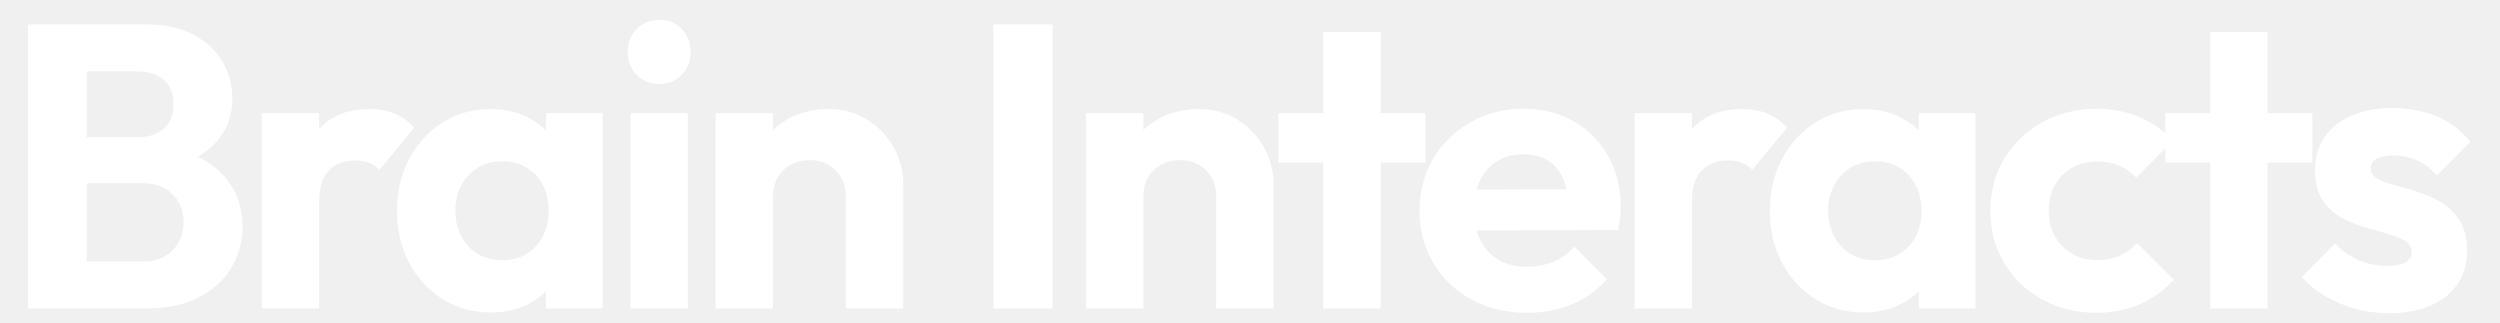
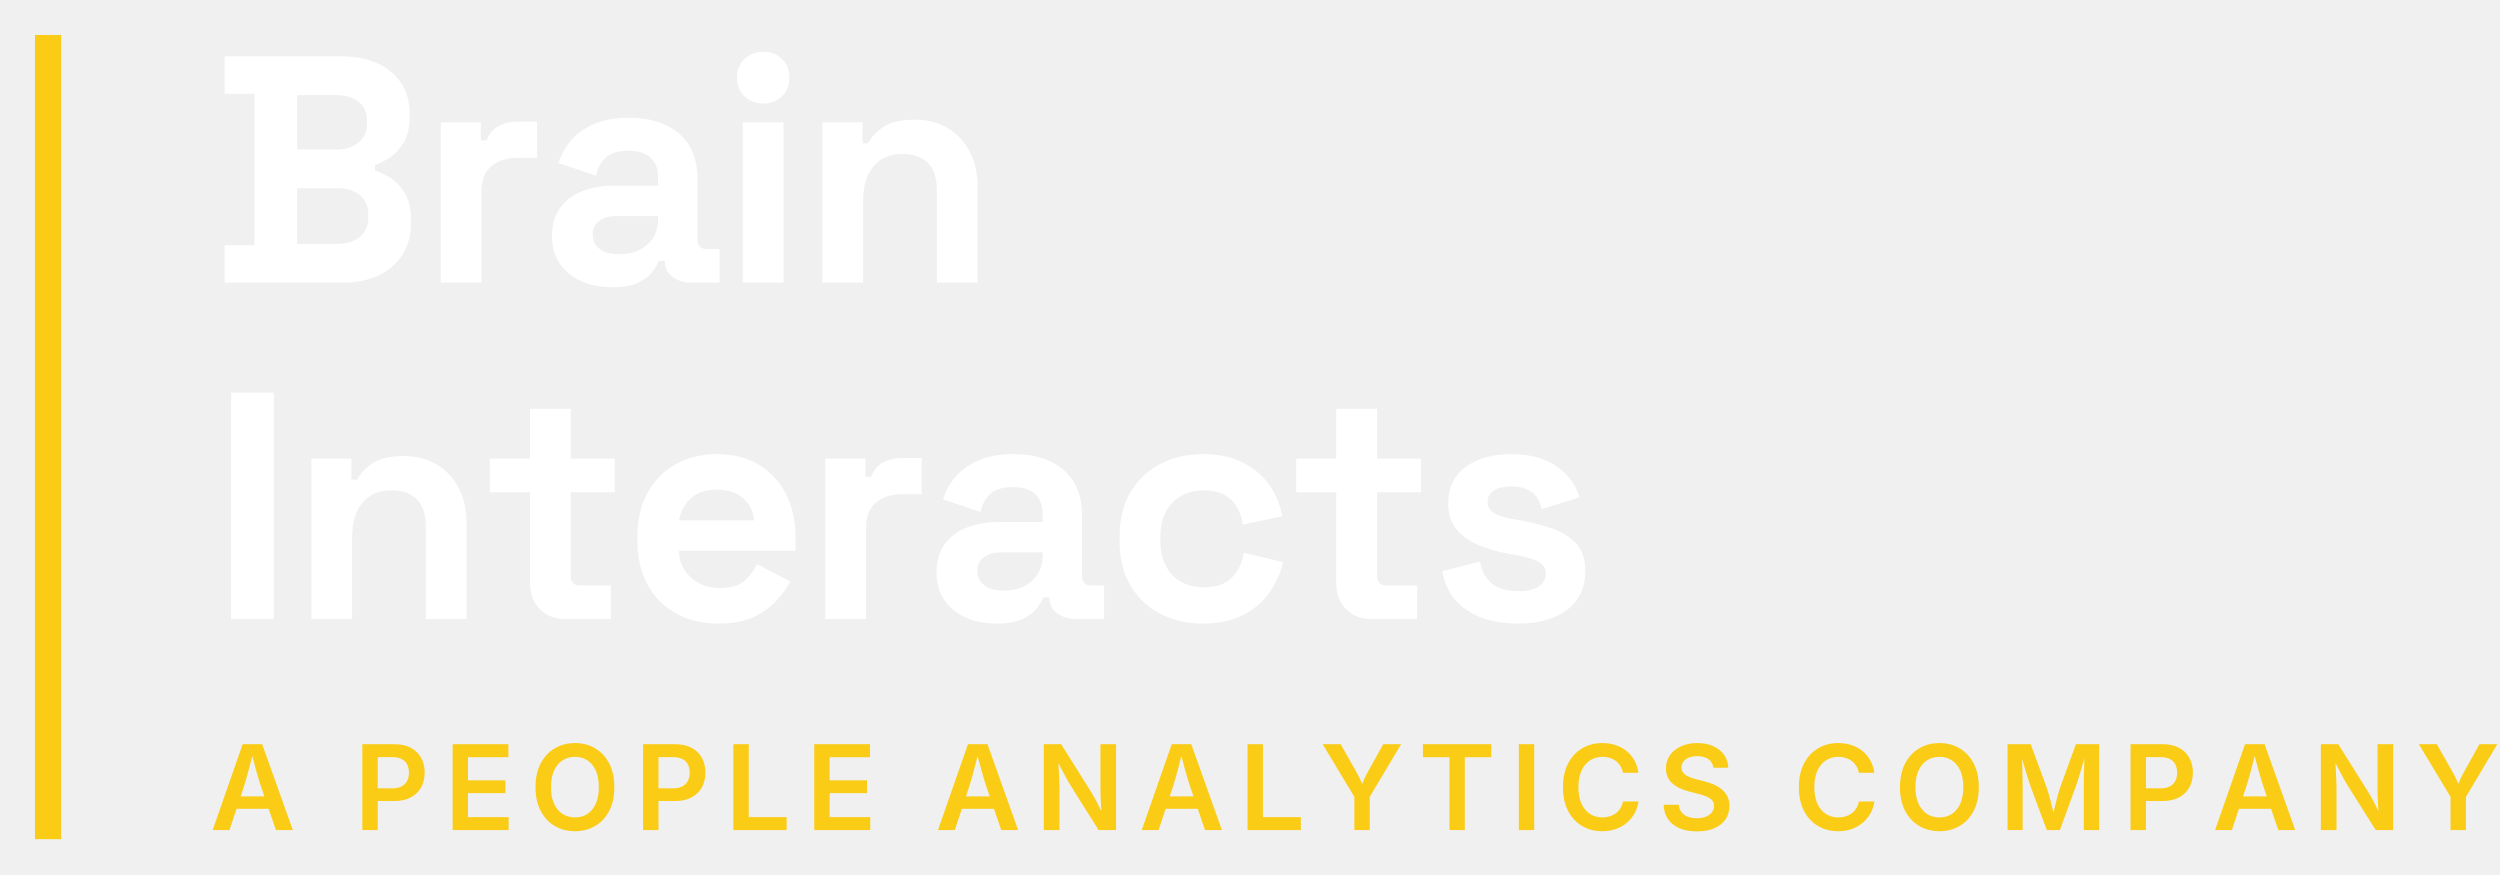
- <svg xmlns="http://www.w3.org/2000/svg" viewBox="90 28 248 32">
-   <path transform="translate(90.00 58.60)" d="M7.19 0.0V-4.66H14.18Q16.075 -4.66 17.145 -5.793Q18.215 -6.925 18.215 -8.54Q18.215 -9.625 17.733 -10.512Q17.25 -11.4 16.348 -11.91Q15.445 -12.42 14.18 -12.42H7.19V-16.99H13.62Q15.225 -16.99 16.215 -17.805Q17.205 -18.62 17.205 -20.255Q17.205 -21.89 16.215 -22.705Q15.225 -23.52 13.62 -23.52H7.19V-28.18H14.535Q17.285 -28.18 19.188 -27.163Q21.09 -26.145 22.07 -24.483Q23.05 -22.82 23.05 -20.82Q23.05 -18.305 21.477 -16.535Q19.905 -14.765 16.87 -14.01L17.065 -15.945Q20.41 -15.165 22.235 -13.115Q24.06 -11.065 24.06 -8.125Q24.06 -5.845 22.933 -4.008Q21.805 -2.17 19.685 -1.085Q17.565 0.0 14.58 0.0ZM2.785 0.0V-28.18H8.6V0.0ZM25.97 0.0V-19.38H31.66V0.0ZM31.66 -10.665 29.345 -12.355Q29.915 -15.83 31.685 -17.805Q33.455 -19.78 36.645 -19.78Q38.055 -19.78 39.148 -19.335Q40.24 -18.89 41.09 -17.94L37.64 -13.75Q37.21 -14.22 36.606 -14.453Q36.002 -14.685 35.21 -14.685Q33.61 -14.685 32.635 -13.694Q31.66 -12.703 31.66 -10.665ZM48.69 0.4Q46.03 0.4 43.922 -0.92Q41.815 -2.24 40.602 -4.515Q39.39 -6.79 39.39 -9.665Q39.39 -12.565 40.602 -14.848Q41.815 -17.13 43.922 -18.455Q46.03 -19.78 48.69 -19.78Q50.71 -19.78 52.32 -18.975Q53.93 -18.17 54.922 -16.755Q55.915 -15.34 56.02 -13.53V-5.85Q55.915 -4.04 54.935 -2.625Q53.955 -1.21 52.332 -0.405Q50.71 0.4 48.69 0.4ZM49.8 -4.78Q51.88 -4.78 53.155 -6.158Q54.43 -7.535 54.43 -9.69Q54.43 -11.14 53.855 -12.242Q53.28 -13.345 52.24 -13.973Q51.2 -14.6 49.815 -14.6Q48.455 -14.6 47.415 -13.973Q46.375 -13.345 45.773 -12.235Q45.17 -11.125 45.17 -9.69Q45.17 -8.255 45.765 -7.145Q46.36 -6.035 47.407 -5.408Q48.455 -4.78 49.8 -4.78ZM54.165 0.0V-5.205L55.045 -9.93L54.165 -14.615V-19.38H59.78V0.0ZM62.54 0.0V-19.38H68.23V0.0ZM65.385 -22.27Q64.04 -22.27 63.15 -23.188Q62.26 -24.105 62.26 -25.45Q62.26 -26.795 63.15 -27.712Q64.04 -28.63 65.385 -28.63Q66.77 -28.63 67.64 -27.712Q68.51 -26.795 68.51 -25.45Q68.51 -24.105 67.64 -23.188Q66.77 -22.27 65.385 -22.27ZM83.91 0.0V-11.065Q83.91 -12.7 82.9 -13.707Q81.89 -14.715 80.321 -14.715Q79.254 -14.715 78.429 -14.26Q77.605 -13.805 77.142 -12.977Q76.68 -12.15 76.68 -11.065L74.465 -12.175Q74.465 -14.45 75.462 -16.158Q76.46 -17.865 78.217 -18.823Q79.975 -19.78 82.2 -19.78Q84.335 -19.78 86.007 -18.74Q87.68 -17.7 88.64 -16.005Q89.6 -14.31 89.6 -12.34V0.0ZM70.99 0.0V-19.38H76.68V0.0ZM98.545 0.0V-28.18H104.42V0.0ZM120.65 0.0V-11.065Q120.65 -12.7 119.64 -13.707Q118.63 -14.715 117.061 -14.715Q115.994 -14.715 115.169 -14.26Q114.345 -13.805 113.882 -12.977Q113.42 -12.15 113.42 -11.065L111.205 -12.175Q111.205 -14.45 112.202 -16.158Q113.2 -17.865 114.957 -18.823Q116.715 -19.78 118.94 -19.78Q121.075 -19.78 122.747 -18.74Q124.42 -17.7 125.38 -16.005Q126.34 -14.31 126.34 -12.34V0.0ZM107.73 0.0V-19.38H113.42V0.0ZM131.27 0.0V-27.41H136.96V0.0ZM126.82 -14.48V-19.38H141.41V-14.48ZM151.505 0.43Q148.415 0.43 146.002 -0.87Q143.59 -2.17 142.205 -4.473Q140.82 -6.775 140.82 -9.69Q140.82 -12.59 142.178 -14.873Q143.535 -17.155 145.877 -18.483Q148.22 -19.81 151.115 -19.81Q153.945 -19.81 156.118 -18.562Q158.29 -17.315 159.53 -15.125Q160.77 -12.935 160.77 -10.13Q160.77 -9.605 160.71 -9.045Q160.65 -8.485 160.5 -7.78L143.99 -7.735V-11.785L157.98 -11.83L155.59 -10.135Q155.54 -11.835 155.022 -12.968Q154.505 -14.1 153.532 -14.695Q152.56 -15.29 151.125 -15.29Q149.625 -15.29 148.52 -14.615Q147.415 -13.94 146.817 -12.707Q146.22 -11.475 146.22 -9.75Q146.22 -8.01 146.857 -6.748Q147.495 -5.485 148.68 -4.812Q149.865 -4.14 151.48 -4.14Q152.93 -4.14 154.115 -4.637Q155.3 -5.135 156.18 -6.135L159.4 -2.905Q157.97 -1.25 155.94 -0.41Q153.91 0.43 151.505 0.43ZM162.15 0.0V-19.38H167.84V0.0ZM167.84 -10.665 165.525 -12.355Q166.095 -15.83 167.865 -17.805Q169.635 -19.78 172.825 -19.78Q174.235 -19.78 175.327 -19.335Q176.42 -18.89 177.27 -17.94L173.82 -13.75Q173.39 -14.22 172.786 -14.453Q172.182 -14.685 171.39 -14.685Q169.79 -14.685 168.815 -13.694Q167.84 -12.703 167.84 -10.665ZM184.87 0.4Q182.21 0.4 180.102 -0.92Q177.995 -2.24 176.782 -4.515Q175.57 -6.79 175.57 -9.665Q175.57 -12.565 176.782 -14.848Q177.995 -17.13 180.102 -18.455Q182.21 -19.78 184.87 -19.78Q186.89 -19.78 188.5 -18.975Q190.11 -18.17 191.102 -16.755Q192.095 -15.34 192.2 -13.53V-5.85Q192.095 -4.04 191.115 -2.625Q190.135 -1.21 188.512 -0.405Q186.89 0.4 184.87 0.4ZM185.98 -4.78Q188.06 -4.78 189.335 -6.158Q190.61 -7.535 190.61 -9.69Q190.61 -11.14 190.035 -12.242Q189.46 -13.345 188.42 -13.973Q187.38 -14.6 185.995 -14.6Q184.635 -14.6 183.595 -13.973Q182.555 -13.345 181.952 -12.235Q181.35 -11.125 181.35 -9.69Q181.35 -8.255 181.945 -7.145Q182.54 -6.035 183.587 -5.408Q184.635 -4.78 185.98 -4.78ZM190.345 0.0V-5.205L191.225 -9.93L190.345 -14.615V-19.38H195.96V0.0ZM207.97 0.43Q204.995 0.43 202.597 -0.89Q200.2 -2.21 198.82 -4.513Q197.44 -6.815 197.44 -9.675Q197.44 -12.575 198.827 -14.865Q200.215 -17.155 202.62 -18.483Q205.025 -19.81 208.015 -19.81Q210.285 -19.81 212.195 -19.002Q214.105 -18.195 215.555 -16.64L211.91 -12.97Q211.19 -13.775 210.212 -14.178Q209.235 -14.58 208.015 -14.58Q206.63 -14.58 205.55 -13.96Q204.47 -13.34 203.852 -12.255Q203.235 -11.17 203.235 -9.705Q203.235 -8.265 203.852 -7.16Q204.47 -6.055 205.558 -5.428Q206.645 -4.8 208.015 -4.8Q209.28 -4.8 210.272 -5.232Q211.265 -5.665 211.985 -6.5L215.63 -2.83Q214.135 -1.23 212.217 -0.4Q210.3 0.43 207.97 0.43ZM219.25 0.0V-27.41H224.94V0.0ZM214.8 -14.48V-19.38H229.39V-14.48ZM236.975 0.475Q235.285 0.475 233.67 0.033Q232.055 -0.41 230.688 -1.213Q229.32 -2.015 228.34 -3.12L231.635 -6.46Q232.62 -5.375 233.935 -4.803Q235.25 -4.23 236.83 -4.23Q238.01 -4.23 238.627 -4.572Q239.245 -4.915 239.245 -5.56Q239.245 -6.32 238.548 -6.725Q237.85 -7.13 236.755 -7.433Q235.66 -7.735 234.445 -8.103Q233.23 -8.47 232.127 -9.105Q231.025 -9.74 230.335 -10.857Q229.645 -11.975 229.645 -13.74Q229.645 -15.595 230.58 -16.968Q231.515 -18.34 233.23 -19.113Q234.945 -19.885 237.28 -19.885Q239.705 -19.885 241.732 -19.043Q243.76 -18.2 245.05 -16.515L241.74 -13.175Q240.84 -14.245 239.715 -14.713Q238.59 -15.18 237.415 -15.18Q236.305 -15.18 235.743 -14.848Q235.18 -14.515 235.18 -13.92Q235.18 -13.255 235.87 -12.875Q236.56 -12.495 237.655 -12.205Q238.75 -11.915 239.957 -11.527Q241.165 -11.14 242.26 -10.457Q243.355 -9.775 244.045 -8.645Q244.735 -7.515 244.735 -5.71Q244.735 -2.865 242.64 -1.195Q240.545 0.475 236.975 0.475Z" fill="#FFFFFF" />
+ <svg xmlns="http://www.w3.org/2000/svg" viewBox="92 0 286 100" width="286" height="100">
+   <g transform="translate(-14 0) scale(1.0)">
+     <circle cx="50" cy="24" r="14" fill="#B91C1C" />
+     <path d="M14 90L36 50H64L86 90H66L50 74L34 90Z" fill="#FACC15" />
+     <path d="M36 50H64L50 74Z" fill="#FFFFFF" />
+   </g>
+   <rect x="96" y="4" width="3" height="92" fill="#FACC15" />
+   <path fill="#FFFFFF" d="M117.702 32.34V28.048H121.106V10.732H117.702V6.44H131.022Q133.39 6.44 135.147 7.236Q136.905 8.031 137.885 9.493Q138.866 10.954 138.866 12.989V13.359Q138.866 15.135 138.2 16.264Q137.534 17.392 136.627 18.003Q135.721 18.613 134.907 18.872V19.538Q135.721 19.76 136.683 20.371Q137.645 20.981 138.329 22.128Q139.014 23.275 139.014 25.125V25.495Q139.014 27.641 138.015 29.177Q137.016 30.712 135.258 31.526Q133.501 32.34 131.17 32.34ZM125.99 27.9H130.578Q132.169 27.9 133.149 27.123Q134.13 26.346 134.13 24.903V24.533Q134.13 23.09 133.168 22.313Q132.206 21.536 130.578 21.536H125.99ZM125.99 17.096H130.504Q132.021 17.096 133.002 16.319Q133.982 15.542 133.982 14.173V13.803Q133.982 12.397 133.02 11.639Q132.058 10.88 130.504 10.88H125.99Z M142.418 32.34V13.988H147.006V16.06H147.672Q148.079 14.95 149.023 14.432Q149.966 13.914 151.224 13.914H153.444V18.058H151.15Q149.374 18.058 148.227 19.002Q147.08 19.945 147.08 21.906V32.34Z M162.028 32.858Q160.067 32.858 158.513 32.174Q156.959 31.489 156.053 30.176Q155.146 28.862 155.146 26.975Q155.146 25.088 156.053 23.812Q156.959 22.535 158.569 21.888Q160.178 21.24 162.25 21.24H167.282V20.204Q167.282 18.909 166.468 18.077Q165.654 17.244 163.878 17.244Q162.139 17.244 161.288 18.04Q160.437 18.835 160.178 20.093L155.886 18.65Q156.33 17.244 157.31 16.079Q158.291 14.913 159.938 14.192Q161.584 13.47 163.952 13.47Q167.578 13.47 169.687 15.283Q171.796 17.096 171.796 20.537V27.382Q171.796 28.492 172.832 28.492H174.312V32.34H171.204Q169.835 32.34 168.947 31.674Q168.059 31.008 168.059 29.898V29.861H167.356Q167.208 30.305 166.69 31.027Q166.172 31.748 165.062 32.303Q163.952 32.858 162.028 32.858ZM162.842 29.084Q164.803 29.084 166.043 27.993Q167.282 26.901 167.282 25.088V24.718H162.583Q161.288 24.718 160.548 25.273Q159.808 25.828 159.808 26.827Q159.808 27.826 160.585 28.455Q161.362 29.084 162.842 29.084Z M176.976 32.34V13.988H181.638V32.34ZM179.307 11.842Q178.049 11.842 177.18 11.028Q176.31 10.214 176.31 8.882Q176.31 7.55 177.18 6.736Q178.049 5.922 179.307 5.922Q180.602 5.922 181.453 6.736Q182.304 7.55 182.304 8.882Q182.304 10.214 181.453 11.028Q180.602 11.842 179.307 11.842Z M186.078 32.34V13.988H190.666V16.393H191.332Q191.776 15.431 192.997 14.562Q194.218 13.692 196.697 13.692Q198.843 13.692 200.453 14.673Q202.062 15.653 202.95 17.374Q203.838 19.094 203.838 21.388V32.34H199.176V21.758Q199.176 19.686 198.159 18.65Q197.141 17.614 195.254 17.614Q193.108 17.614 191.924 19.039Q190.74 20.463 190.74 23.016V32.34Z" />
+   <path fill="#FFFFFF" d="M118.442 70.82V44.92H123.326V70.82Z M127.618 70.82V52.468H132.206V54.873H132.872Q133.316 53.911 134.537 53.042Q135.758 52.172 138.237 52.172Q140.383 52.172 141.992 53.153Q143.602 54.133 144.49 55.854Q145.378 57.574 145.378 59.868V70.82H140.716V60.238Q140.716 58.166 139.698 57.13Q138.681 56.094 136.794 56.094Q134.648 56.094 133.464 57.519Q132.28 58.943 132.28 61.496V70.82Z M156.7 70.82Q154.887 70.82 153.758 69.692Q152.63 68.563 152.63 66.676V56.316H148.042V52.468H152.63V46.77H157.292V52.468H162.324V56.316H157.292V65.862Q157.292 66.972 158.328 66.972H161.88V70.82Z M174.164 71.338Q171.426 71.338 169.335 70.173Q167.245 69.007 166.079 66.88Q164.914 64.752 164.914 61.866V61.422Q164.914 58.536 166.061 56.409Q167.208 54.281 169.28 53.116Q171.352 51.95 174.09 51.95Q176.791 51.95 178.789 53.153Q180.787 54.355 181.897 56.483Q183.007 58.61 183.007 61.422V63.013H169.65Q169.724 64.9 171.056 66.084Q172.388 67.268 174.312 67.268Q176.273 67.268 177.198 66.417Q178.123 65.566 178.604 64.53L182.415 66.528Q181.897 67.49 180.916 68.619Q179.936 69.747 178.308 70.543Q176.68 71.338 174.164 71.338ZM169.687 59.535H178.271Q178.123 57.944 176.994 56.982Q175.866 56.02 174.053 56.02Q172.166 56.02 171.056 56.982Q169.946 57.944 169.687 59.535Z M186.411 70.82V52.468H190.999V54.54H191.665Q192.072 53.43 193.016 52.912Q193.959 52.394 195.217 52.394H197.437V56.538H195.143Q193.367 56.538 192.22 57.482Q191.073 58.425 191.073 60.386V70.82Z M206.021 71.338Q204.06 71.338 202.506 70.654Q200.952 69.969 200.046 68.656Q199.139 67.342 199.139 65.455Q199.139 63.568 200.046 62.292Q200.952 61.015 202.561 60.368Q204.171 59.72 206.243 59.72H211.275V58.684Q211.275 57.389 210.461 56.557Q209.647 55.724 207.871 55.724Q206.132 55.724 205.281 56.52Q204.43 57.315 204.171 58.573L199.879 57.13Q200.323 55.724 201.303 54.559Q202.284 53.393 203.93 52.672Q205.577 51.95 207.945 51.95Q211.571 51.95 213.68 53.763Q215.789 55.576 215.789 59.017V65.862Q215.789 66.972 216.825 66.972H218.305V70.82H215.197Q213.828 70.82 212.94 70.154Q212.052 69.488 212.052 68.378V68.341H211.349Q211.201 68.785 210.683 69.507Q210.165 70.228 209.055 70.783Q207.945 71.338 206.021 71.338ZM206.835 67.564Q208.796 67.564 210.036 66.472Q211.275 65.381 211.275 63.568V63.198H206.576Q205.281 63.198 204.541 63.753Q203.801 64.308 203.801 65.307Q203.801 66.306 204.578 66.935Q205.355 67.564 206.835 67.564Z M229.59 71.338Q226.926 71.338 224.762 70.228Q222.597 69.118 221.339 67.009Q220.081 64.9 220.081 61.903V61.385Q220.081 58.388 221.339 56.279Q222.597 54.17 224.762 53.06Q226.926 51.95 229.59 51.95Q232.217 51.95 234.104 52.875Q235.991 53.8 237.156 55.41Q238.322 57.019 238.692 59.054L234.178 60.016Q234.03 58.906 233.512 58.018Q232.994 57.13 232.051 56.612Q231.107 56.094 229.701 56.094Q228.295 56.094 227.167 56.705Q226.038 57.315 225.391 58.518Q224.743 59.72 224.743 61.459V61.829Q224.743 63.568 225.391 64.771Q226.038 65.973 227.167 66.584Q228.295 67.194 229.701 67.194Q231.81 67.194 232.902 66.103Q233.993 65.011 234.289 63.235L238.803 64.308Q238.322 66.269 237.156 67.879Q235.991 69.488 234.104 70.413Q232.217 71.338 229.59 71.338Z M248.941 70.82Q247.128 70.82 246 69.692Q244.871 68.563 244.871 66.676V56.316H240.283V52.468H244.871V46.77H249.533V52.468H254.565V56.316H249.533V65.862Q249.533 66.972 250.569 66.972H254.121V70.82Z M265.665 71.338Q262.076 71.338 259.782 69.784Q257.488 68.23 257.007 65.344L261.299 64.234Q261.558 65.529 262.169 66.269Q262.779 67.009 263.686 67.324Q264.592 67.638 265.665 67.638Q267.293 67.638 268.07 67.065Q268.847 66.491 268.847 65.64Q268.847 64.789 268.107 64.327Q267.367 63.864 265.739 63.568L264.703 63.383Q262.779 63.013 261.188 62.366Q259.597 61.718 258.635 60.571Q257.673 59.424 257.673 57.611Q257.673 54.873 259.671 53.412Q261.669 51.95 264.925 51.95Q267.996 51.95 270.031 53.319Q272.066 54.688 272.695 56.908L268.366 58.24Q268.07 56.834 267.163 56.242Q266.257 55.65 264.925 55.65Q263.593 55.65 262.89 56.113Q262.187 56.575 262.187 57.389Q262.187 58.277 262.927 58.703Q263.667 59.128 264.925 59.35L265.961 59.535Q268.033 59.905 269.716 60.516Q271.4 61.126 272.381 62.255Q273.361 63.383 273.361 65.307Q273.361 68.193 271.271 69.766Q269.18 71.338 265.665 71.338Z" />
+   <path fill="#FACC15" d="M116.33 94.96 119.757 85.138H121.992L125.499 94.96H123.567L121.821 89.858Q121.563 89.067 121.287 88.068Q121.01 87.07 120.674 85.797H121.043Q120.713 87.083 120.446 88.088Q120.179 89.093 119.942 89.858L118.254 94.96ZM118.327 92.528V91.11H123.501V92.528Z M133.452 94.96V85.138H137.124Q138.251 85.138 139.022 85.56Q139.793 85.982 140.189 86.717Q140.584 87.452 140.584 88.388Q140.584 89.331 140.185 90.062Q139.787 90.794 139.009 91.216Q138.231 91.638 137.097 91.638H134.665V90.188H136.866Q137.532 90.188 137.957 89.957Q138.383 89.726 138.584 89.317Q138.785 88.909 138.785 88.388Q138.785 87.867 138.584 87.465Q138.383 87.063 137.954 86.839Q137.526 86.615 136.853 86.615H135.212V94.96Z M143.78 94.96V85.138H150.161V86.621H145.54V89.271H149.818V90.735H145.54V93.477H150.187V94.96Z M157.779 95.092Q156.487 95.092 155.465 94.492Q154.444 93.892 153.854 92.765Q153.264 91.638 153.264 90.056Q153.264 88.467 153.854 87.337Q154.444 86.206 155.465 85.606Q156.487 85.006 157.779 85.006Q159.064 85.006 160.083 85.606Q161.101 86.206 161.691 87.337Q162.281 88.467 162.281 90.056Q162.281 91.638 161.691 92.768Q161.101 93.899 160.083 94.495Q159.064 95.092 157.779 95.092ZM157.779 93.516Q158.577 93.516 159.193 93.118Q159.809 92.719 160.159 91.944Q160.508 91.17 160.508 90.056Q160.508 88.929 160.159 88.154Q159.809 87.379 159.193 86.981Q158.577 86.582 157.779 86.582Q156.975 86.582 156.355 86.984Q155.736 87.386 155.383 88.161Q155.03 88.935 155.03 90.056Q155.03 91.17 155.383 91.941Q155.736 92.712 156.355 93.114Q156.975 93.516 157.779 93.516Z M165.569 94.96V85.138H169.241Q170.368 85.138 171.139 85.56Q171.91 85.982 172.306 86.717Q172.701 87.452 172.701 88.388Q172.701 89.331 172.303 90.062Q171.904 90.794 171.126 91.216Q170.348 91.638 169.214 91.638H166.782V90.188H168.984Q169.649 90.188 170.074 89.957Q170.5 89.726 170.701 89.317Q170.902 88.909 170.902 88.388Q170.902 87.867 170.701 87.465Q170.5 87.063 170.071 86.839Q169.643 86.615 168.97 86.615H167.329V94.96Z M175.897 94.96V85.138H177.657V93.477H181.994V94.96Z M185.15 94.96V85.138H191.531V86.621H186.91V89.271H191.188V90.735H186.91V93.477H191.557V94.96Z M199.306 94.96 202.734 85.138H204.968L208.475 94.96H206.544L204.797 89.858Q204.54 89.067 204.263 88.068Q203.986 87.07 203.65 85.797H204.019Q203.69 87.083 203.423 88.088Q203.156 89.093 202.918 89.858L201.231 94.96ZM201.303 92.528V91.11H206.478V92.528Z M211.407 94.96V85.138H213.398L216.793 90.55Q217.003 90.886 217.241 91.311Q217.478 91.737 217.735 92.261Q217.992 92.785 218.243 93.424H218.045Q217.999 92.87 217.963 92.287Q217.926 91.704 217.91 91.18Q217.893 90.656 217.893 90.293V85.138H219.68V94.96H217.682L214.617 90.089Q214.327 89.621 214.07 89.166Q213.813 88.711 213.516 88.137Q213.22 87.564 212.798 86.753H213.048Q213.088 87.472 213.121 88.114Q213.154 88.757 213.177 89.265Q213.2 89.772 213.2 90.082V94.96Z M222.618 94.96 226.046 85.138H228.28L231.787 94.96H229.856L228.109 89.858Q227.852 89.067 227.575 88.068Q227.298 87.07 226.962 85.797H227.331Q227.002 87.083 226.735 88.088Q226.468 89.093 226.23 89.858L224.543 94.96ZM224.615 92.528V91.11H229.79V92.528Z M234.719 94.96V85.138H236.479V93.477H240.816V94.96Z M246.939 94.96V91.157L243.313 85.138H245.37L247.123 88.236Q247.4 88.724 247.618 89.186Q247.835 89.647 248.066 90.313H247.604Q247.829 89.64 248.043 89.172Q248.257 88.704 248.521 88.236L250.241 85.138H252.285L248.699 91.157V94.96Z M254.781 86.621V85.138H262.599V86.621H259.574V94.96H257.814V86.621Z M267.515 85.138V94.96H265.755V85.138Z M275.298 95.092Q274.006 95.092 272.991 94.492Q271.976 93.892 271.389 92.765Q270.803 91.638 270.803 90.056Q270.803 88.467 271.393 87.337Q271.983 86.206 273.001 85.606Q274.02 85.006 275.298 85.006Q276.103 85.006 276.805 85.234Q277.507 85.461 278.057 85.9Q278.608 86.338 278.963 86.971Q279.319 87.604 279.438 88.408H277.665Q277.579 87.966 277.372 87.63Q277.164 87.294 276.854 87.06Q276.544 86.826 276.155 86.704Q275.766 86.582 275.325 86.582Q274.521 86.582 273.898 86.987Q273.275 87.393 272.922 88.167Q272.569 88.942 272.569 90.056Q272.569 91.183 272.925 91.954Q273.281 92.725 273.904 93.121Q274.527 93.516 275.318 93.516Q275.76 93.516 276.149 93.394Q276.538 93.273 276.851 93.038Q277.164 92.804 277.375 92.465Q277.586 92.126 277.665 91.69H279.445Q279.346 92.396 279.013 93.012Q278.68 93.628 278.139 94.096Q277.599 94.564 276.884 94.828Q276.169 95.092 275.298 95.092Z M286.127 95.112Q284.987 95.112 284.146 94.756Q283.306 94.4 282.831 93.721Q282.357 93.042 282.317 92.073H284.051Q284.097 92.587 284.374 92.93Q284.651 93.273 285.105 93.441Q285.56 93.609 286.114 93.609Q286.694 93.609 287.139 93.431Q287.584 93.253 287.834 92.933Q288.085 92.613 288.085 92.191Q288.085 91.809 287.864 91.559Q287.643 91.308 287.244 91.133Q286.846 90.959 286.312 90.827L285.198 90.537Q283.965 90.22 283.276 89.581Q282.587 88.942 282.587 87.9Q282.587 87.03 283.055 86.377Q283.523 85.725 284.334 85.366Q285.145 85.006 286.173 85.006Q287.221 85.006 288.012 85.369Q288.803 85.731 289.248 86.371Q289.693 87.01 289.713 87.828H288.006Q287.94 87.195 287.442 86.849Q286.945 86.503 286.147 86.503Q285.593 86.503 285.194 86.671Q284.796 86.839 284.581 87.129Q284.367 87.419 284.367 87.795Q284.367 88.203 284.621 88.467Q284.875 88.731 285.26 88.889Q285.646 89.047 286.041 89.146L286.958 89.383Q287.505 89.515 288.019 89.733Q288.533 89.95 288.945 90.283Q289.357 90.616 289.601 91.091Q289.845 91.565 289.845 92.205Q289.845 93.068 289.403 93.724Q288.962 94.38 288.131 94.746Q287.3 95.112 286.127 95.112Z M302.287 95.092Q300.995 95.092 299.98 94.492Q298.965 93.892 298.378 92.765Q297.791 91.638 297.791 90.056Q297.791 88.467 298.381 87.337Q298.971 86.206 299.99 85.606Q301.008 85.006 302.287 85.006Q303.091 85.006 303.793 85.234Q304.495 85.461 305.046 85.9Q305.596 86.338 305.952 86.971Q306.308 87.604 306.427 88.408H304.654Q304.568 87.966 304.36 87.63Q304.153 87.294 303.843 87.06Q303.533 86.826 303.144 86.704Q302.755 86.582 302.313 86.582Q301.509 86.582 300.886 86.987Q300.263 87.393 299.911 88.167Q299.558 88.942 299.558 90.056Q299.558 91.183 299.914 91.954Q300.27 92.725 300.893 93.121Q301.516 93.516 302.307 93.516Q302.749 93.516 303.137 93.394Q303.526 93.273 303.839 93.038Q304.153 92.804 304.363 92.465Q304.574 92.126 304.654 91.69H306.433Q306.334 92.396 306.002 93.012Q305.669 93.628 305.128 94.096Q304.588 94.564 303.872 94.828Q303.157 95.092 302.287 95.092Z M313.874 95.092Q312.582 95.092 311.56 94.492Q310.538 93.892 309.948 92.765Q309.358 91.638 309.358 90.056Q309.358 88.467 309.948 87.337Q310.538 86.206 311.56 85.606Q312.582 85.006 313.874 85.006Q315.159 85.006 316.178 85.606Q317.196 86.206 317.786 87.337Q318.376 88.467 318.376 90.056Q318.376 91.638 317.786 92.768Q317.196 93.899 316.178 94.495Q315.159 95.092 313.874 95.092ZM313.874 93.516Q314.671 93.516 315.288 93.118Q315.904 92.719 316.254 91.944Q316.603 91.17 316.603 90.056Q316.603 88.929 316.254 88.154Q315.904 87.379 315.288 86.981Q314.671 86.582 313.874 86.582Q313.07 86.582 312.45 86.984Q311.83 87.386 311.478 88.161Q311.125 88.935 311.125 90.056Q311.125 91.17 311.478 91.941Q311.83 92.712 312.45 93.114Q313.07 93.516 313.874 93.516Z M321.664 94.96V85.138H324.314L326.179 90.207Q326.278 90.491 326.4 90.936Q326.522 91.381 326.65 91.895Q326.779 92.409 326.894 92.9Q327.01 93.391 327.089 93.767H326.733Q326.812 93.398 326.927 92.913Q327.043 92.429 327.171 91.911Q327.3 91.394 327.422 90.946Q327.544 90.497 327.636 90.207L329.482 85.138H332.138V94.96H330.385V90.003Q330.385 89.687 330.391 89.238Q330.398 88.79 330.411 88.276Q330.424 87.762 330.437 87.238Q330.451 86.714 330.451 86.239H330.576Q330.444 86.76 330.289 87.304Q330.134 87.847 329.983 88.358Q329.831 88.869 329.696 89.298Q329.561 89.726 329.462 90.003L327.649 94.96H326.153L324.314 90.003Q324.215 89.726 324.08 89.308Q323.945 88.889 323.79 88.381Q323.635 87.874 323.48 87.323Q323.325 86.773 323.173 86.239H323.318Q323.325 86.681 323.338 87.198Q323.351 87.716 323.361 88.236Q323.371 88.757 323.381 89.215Q323.391 89.673 323.391 90.003V94.96Z M335.736 94.96V85.138H339.407Q340.535 85.138 341.306 85.56Q342.077 85.982 342.473 86.717Q342.868 87.452 342.868 88.388Q342.868 89.331 342.469 90.062Q342.07 90.794 341.293 91.216Q340.515 91.638 339.381 91.638H336.949V90.188H339.15Q339.816 90.188 340.241 89.957Q340.666 89.726 340.867 89.317Q341.068 88.909 341.068 88.388Q341.068 87.867 340.867 87.465Q340.666 87.063 340.238 86.839Q339.809 86.615 339.137 86.615H337.496V94.96Z M345.404 94.96 348.832 85.138H351.067L354.573 94.96H352.642L350.895 89.858Q350.638 89.067 350.361 88.068Q350.084 87.07 349.748 85.797H350.117Q349.788 87.083 349.521 88.088Q349.254 89.093 349.017 89.858L347.329 94.96ZM347.402 92.528V91.11H352.576V92.528Z M357.505 94.96V85.138H359.496L362.891 90.55Q363.102 90.886 363.339 91.311Q363.576 91.737 363.833 92.261Q364.09 92.785 364.341 93.424H364.143Q364.097 92.87 364.061 92.287Q364.025 91.704 364.008 91.18Q363.992 90.656 363.992 90.293V85.138H365.778V94.96H363.781L360.715 90.089Q360.425 89.621 360.168 89.166Q359.911 88.711 359.615 88.137Q359.318 87.564 358.896 86.753H359.147Q359.186 87.472 359.219 88.114Q359.252 88.757 359.275 89.265Q359.298 89.772 359.298 90.082V94.96Z M372.342 94.96V91.157L368.716 85.138H370.773L372.526 88.236Q372.803 88.724 373.021 89.186Q373.238 89.647 373.469 90.313H373.008Q373.232 89.64 373.446 89.172Q373.66 88.704 373.924 88.236L375.644 85.138H377.688L374.102 91.157V94.96Z" />
</svg>
